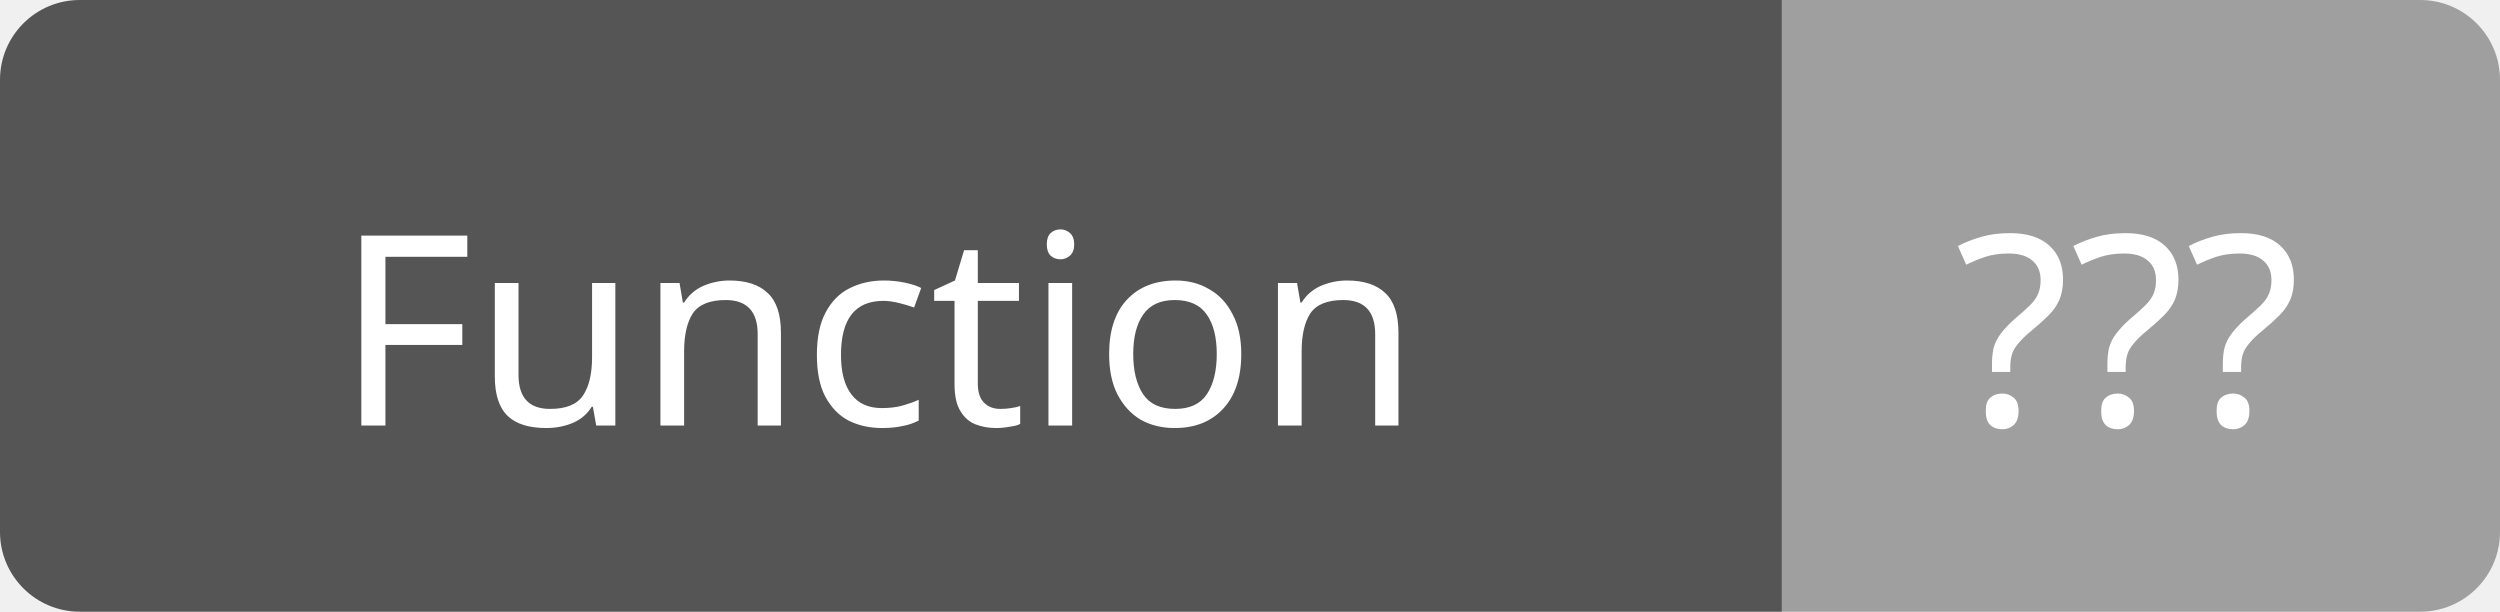
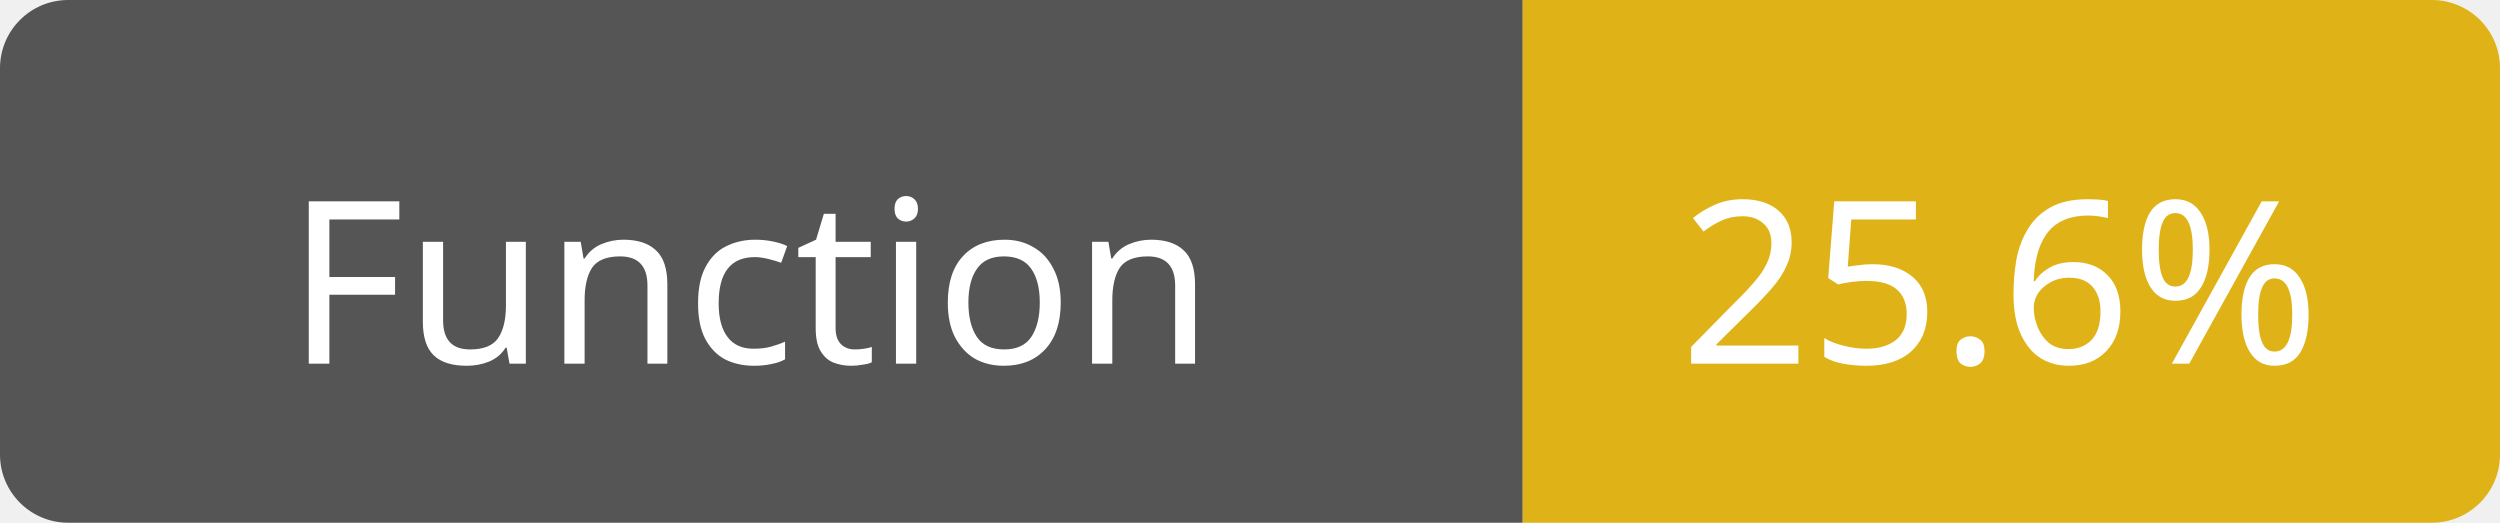
- <svg xmlns="http://www.w3.org/2000/svg" width="94" height="23">
+ <svg xmlns="http://www.w3.org/2000/svg" width="110" height="23">
  <path d="M3,0 h61 h3 v23 h-3 h-61 a3,3 0 0 1 -3,-3 v-17 a3,3 0 0 1 3,-3 z" fill="#555" />
-   <path d="M70,0 h21 a3,3 0 0 1 3,3 v17 a3,3 0 0 1 -3,3 h-21 h-3 v-23 h3 z" fill="#9f9f9f" />
+   <path d="M70,0 h37 a3,3 0 0 1 3,3 v17 a3,3 0 0 1 -3,3 h-37 h-3 v-23 h3 z" fill="#dfb317" />
  <text x="33" y="16" fill="#fff" font-family="Verdana" font-size="10" text-anchor="middle">Function</text>
-   <text x="80" y="16" fill="#fff" font-family="Verdana" font-size="10" text-anchor="middle">???</text>
+   <text x="88" y="16" fill="#fff" font-family="Verdana" font-size="10" text-anchor="middle">25.6%</text>
</svg>
